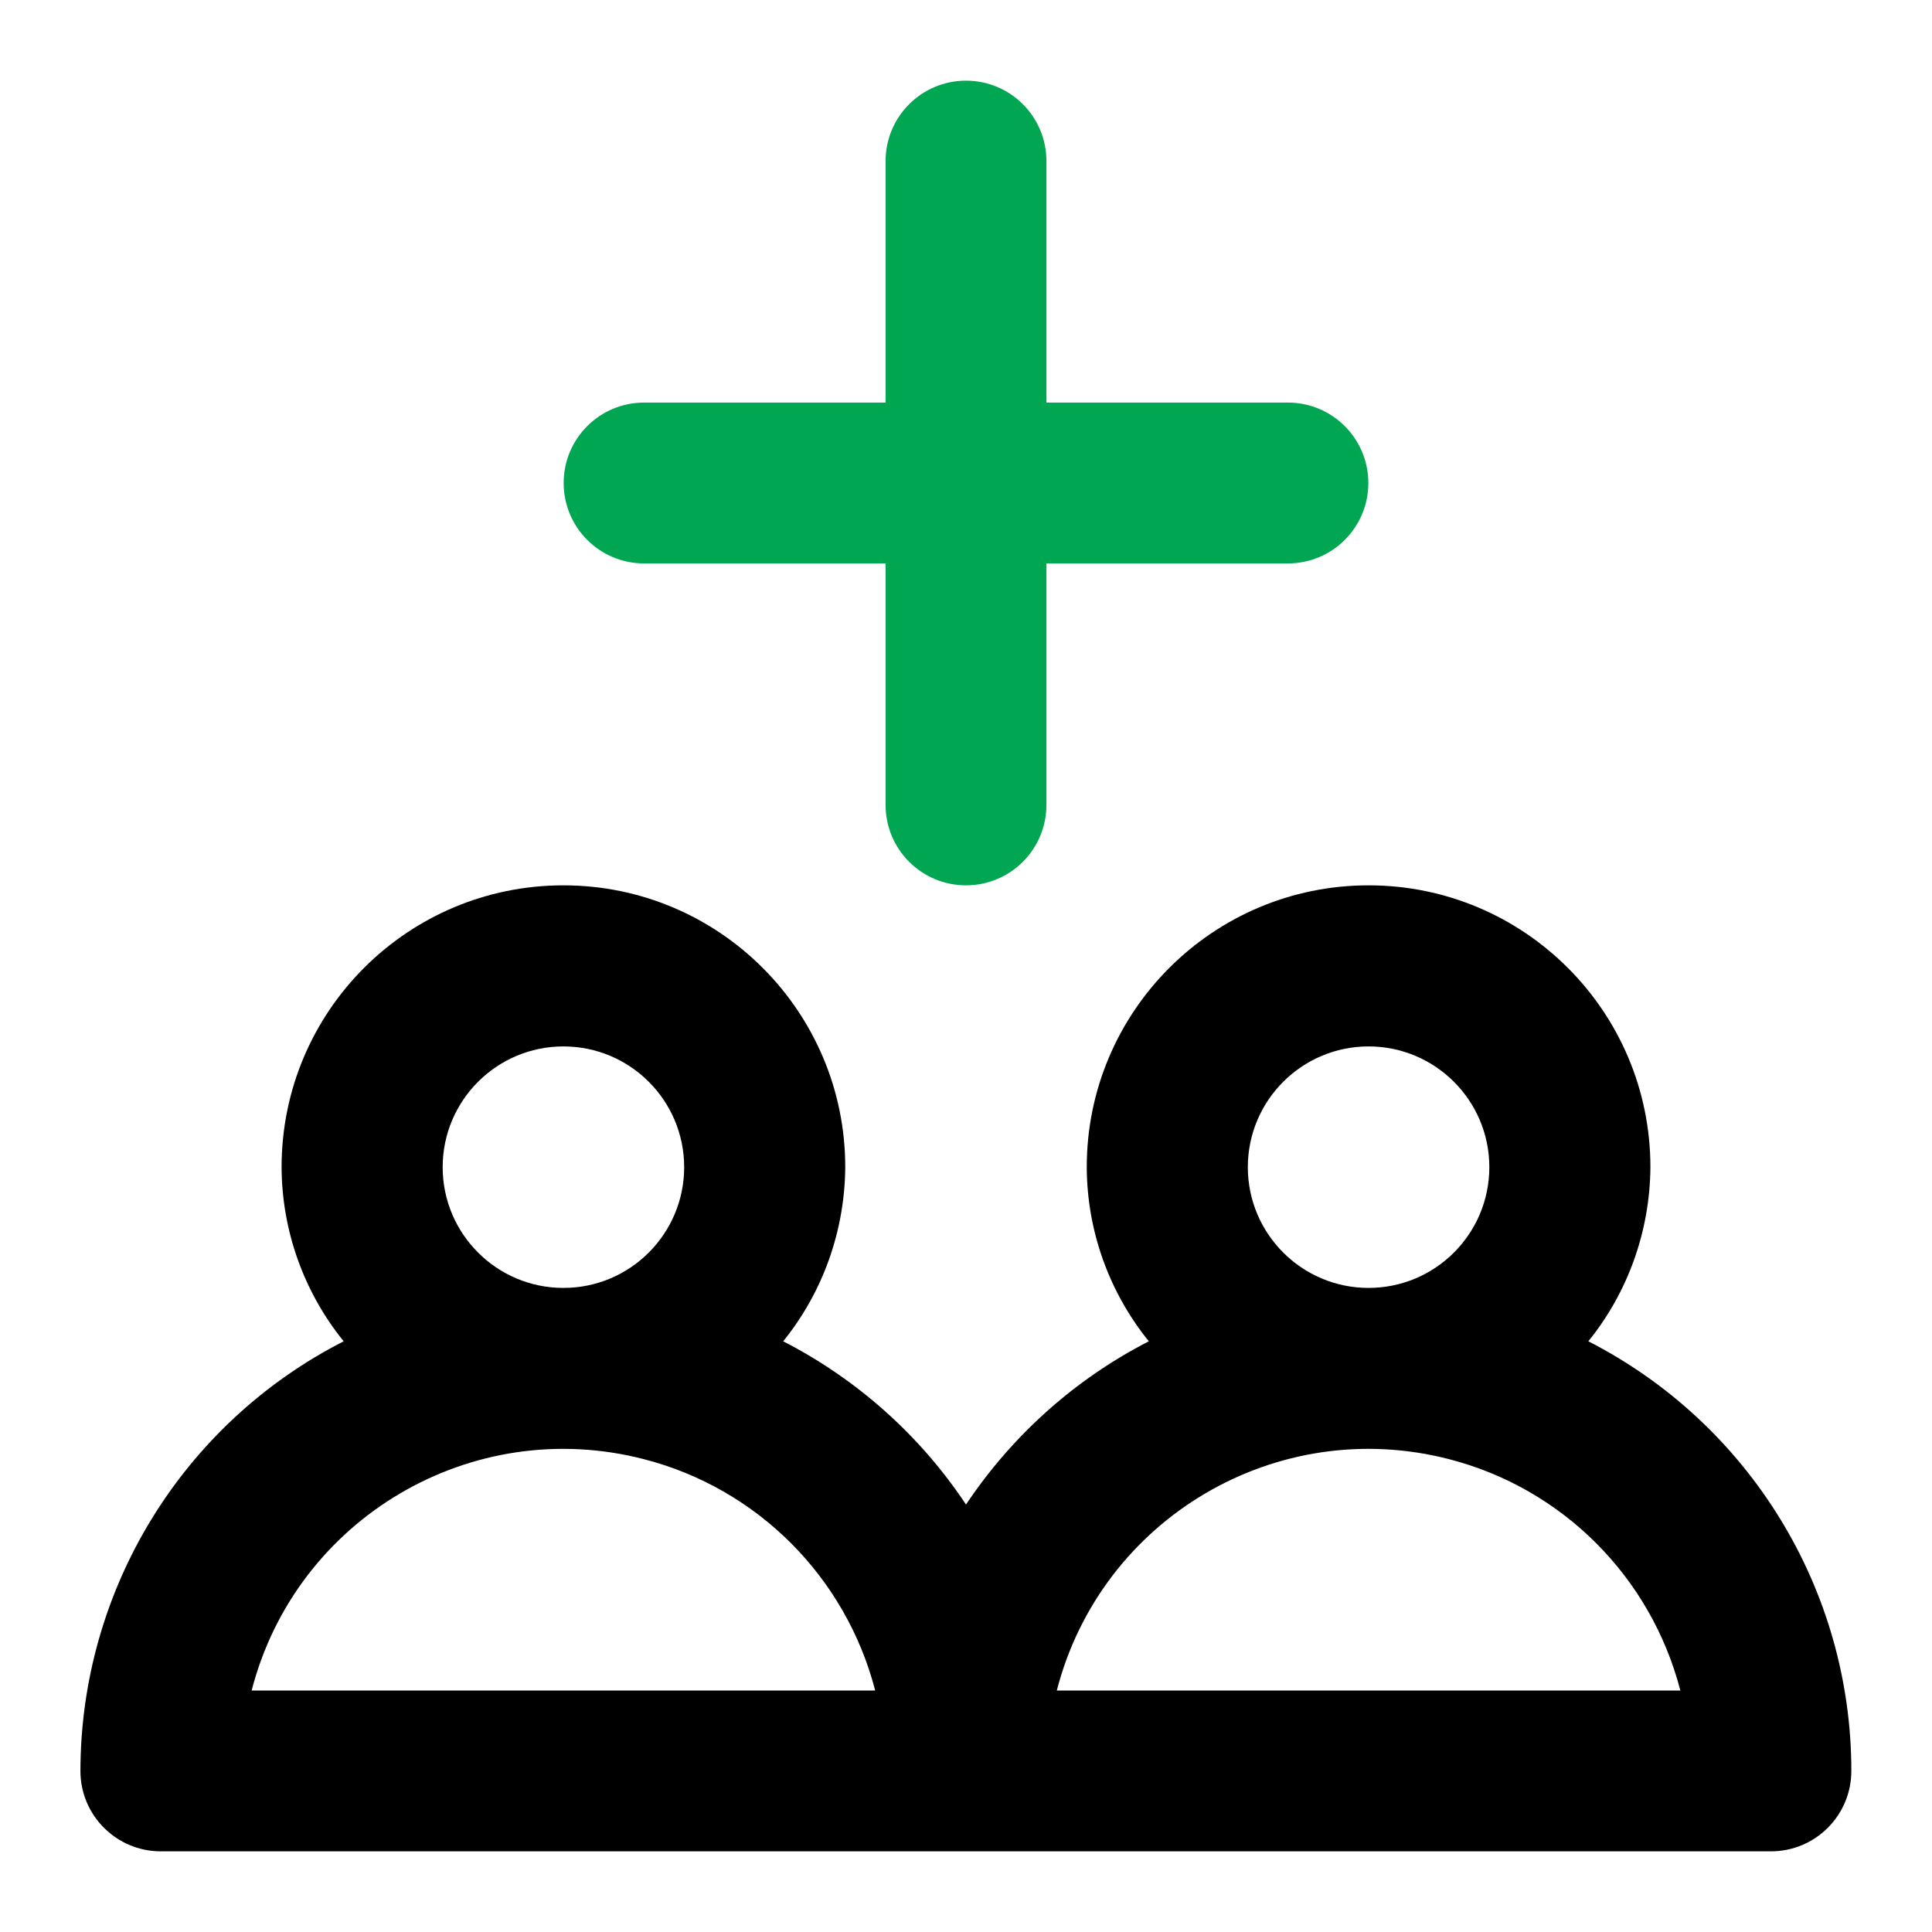
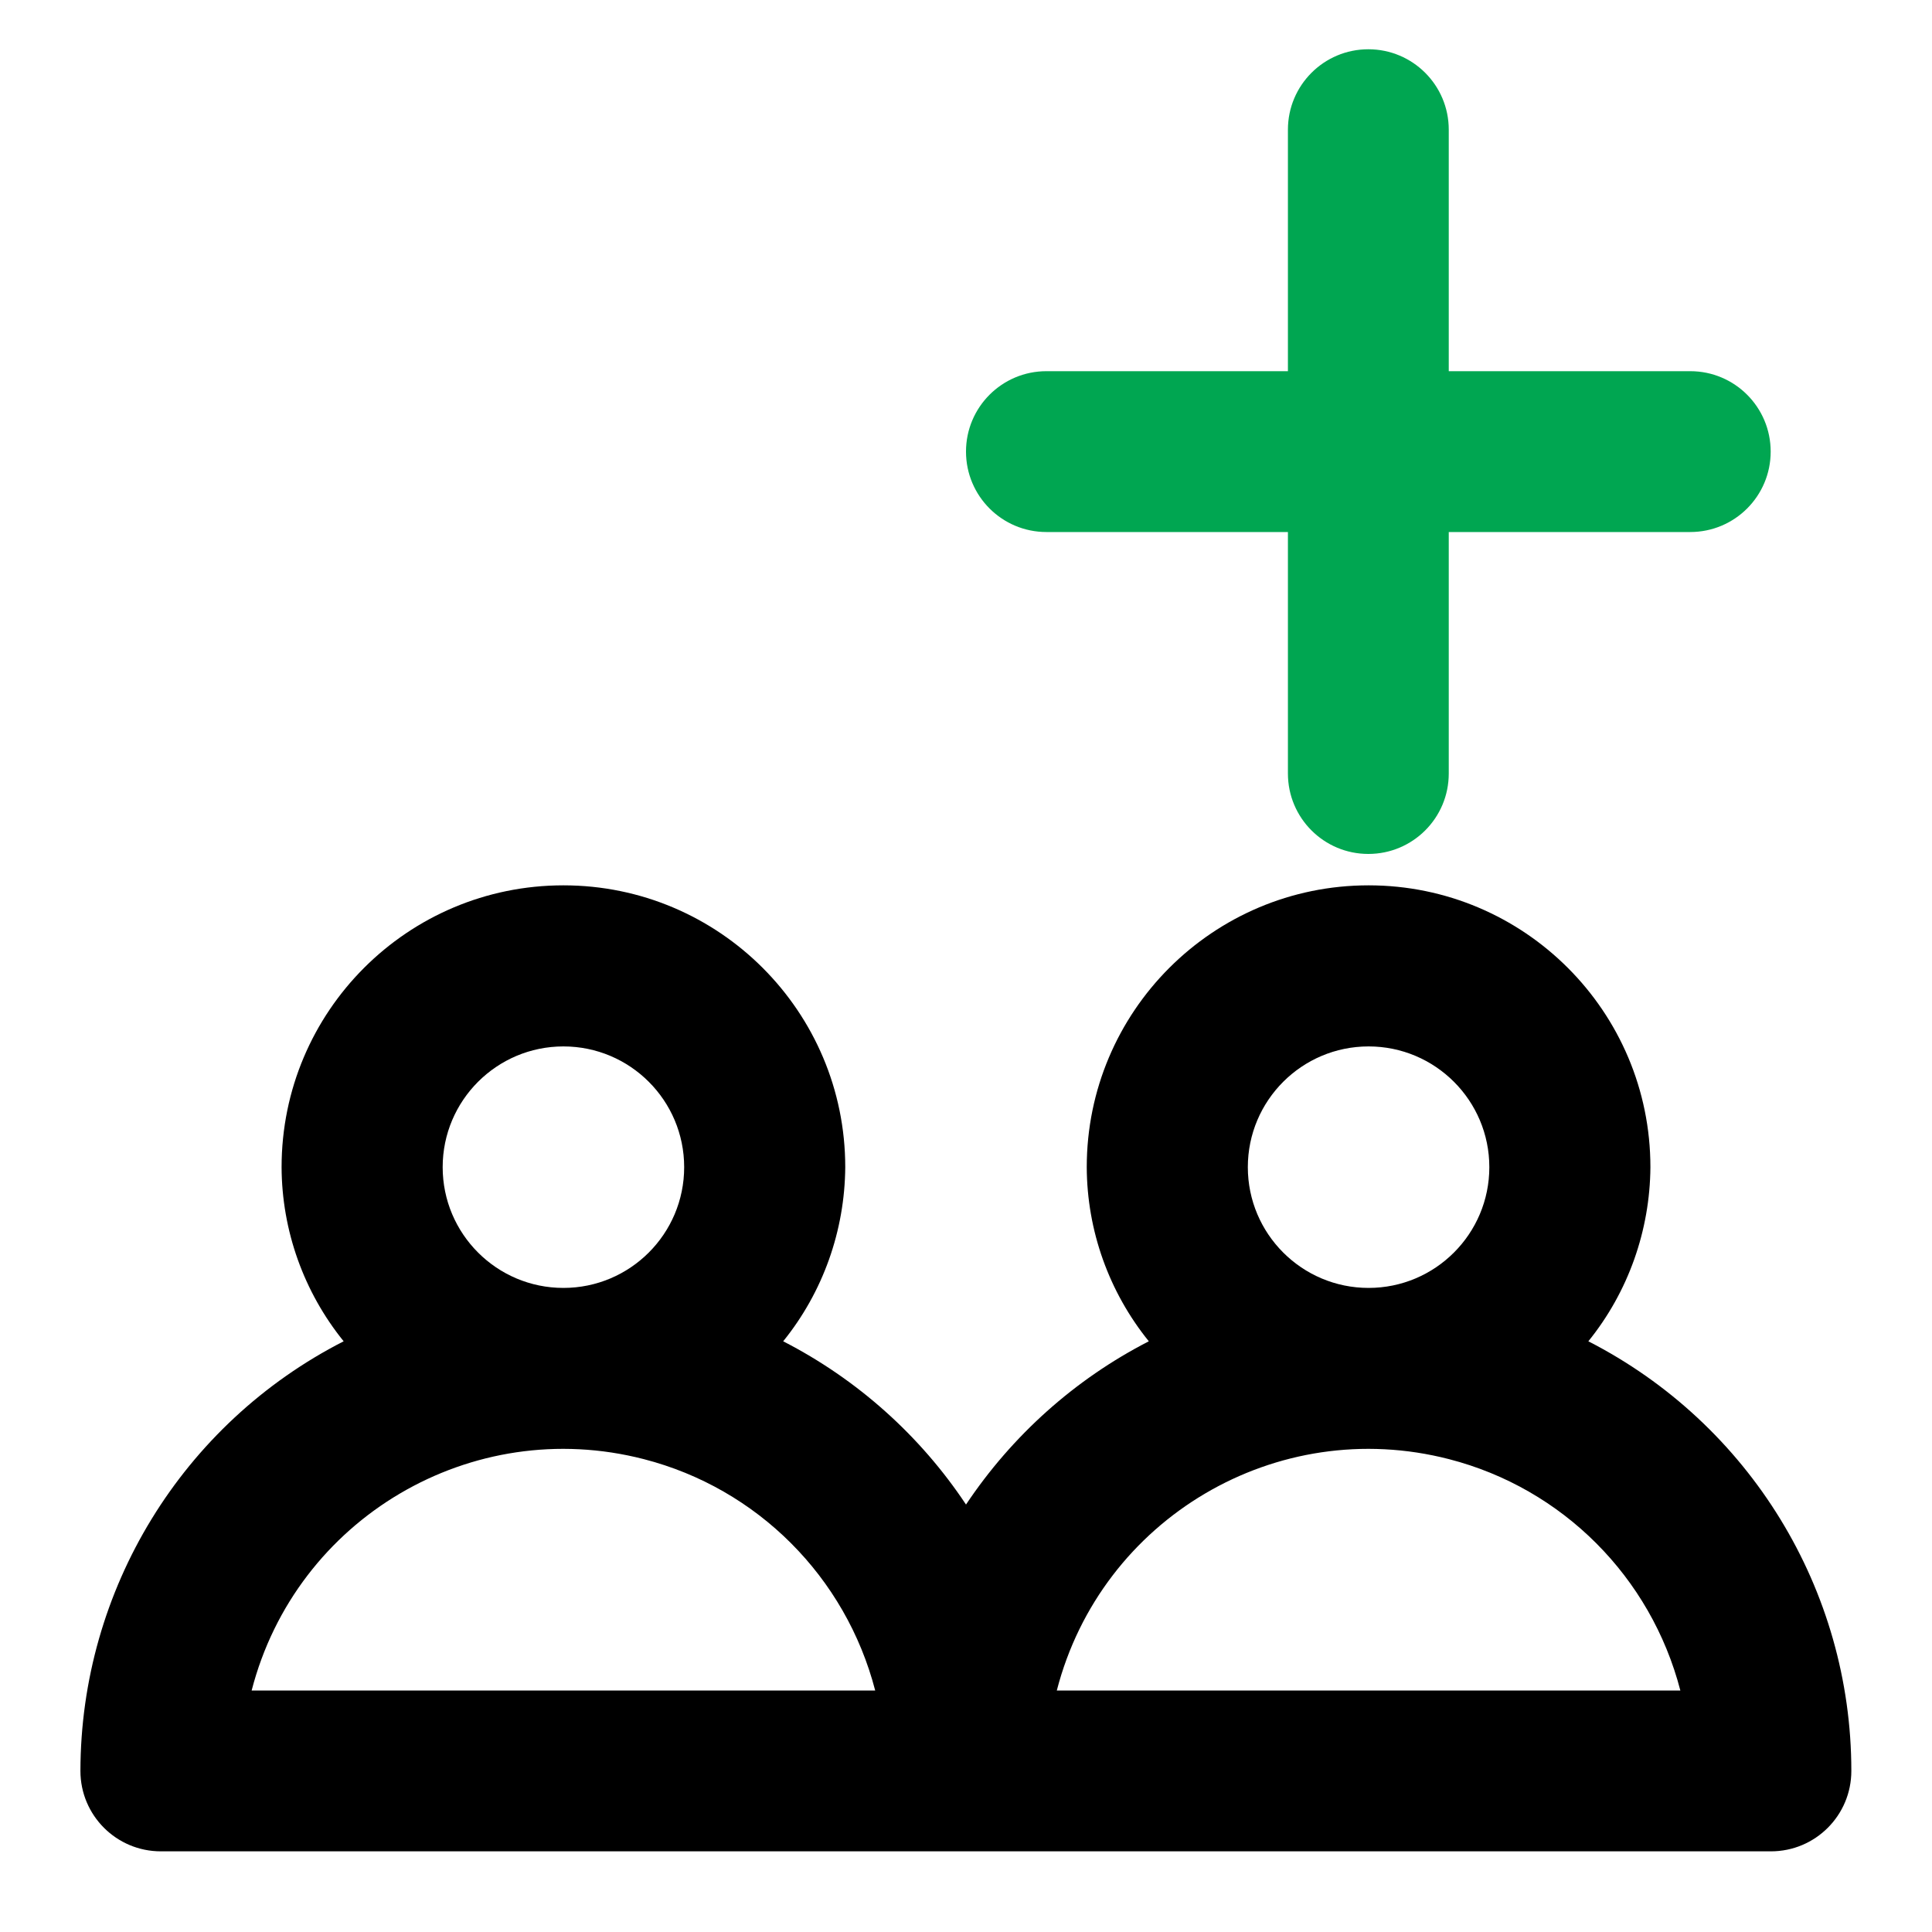
<svg xmlns="http://www.w3.org/2000/svg" version="1.1" id="Layer_1" x="0px" y="0px" viewBox="0 0 800 800" style="enable-background:new 0 0 800 800;" xml:space="preserve">
  <style type="text/css">
	.st0{fill:#00A651;}
</style>
-   <path d="M657.7,555.4c16.5-20.4,25.5-45.8,25.7-72.1c0-64.4-52.2-116.7-116.7-116.7S450,418.9,450,483.3l0,0  c0.1,26.3,9.2,51.7,25.7,72.1c-30.6,15.7-56.6,39-75.7,67.6c-19-28.6-45.1-51.9-75.7-67.6c16.5-20.4,25.5-45.8,25.7-72.1  c0-64.4-52.2-116.7-116.7-116.7s-116.7,52.2-116.7,116.7l0,0c0.1,26.3,9.2,51.7,25.7,72.1c-66.8,34.1-108.9,102.8-109,177.9  c0,18.4,14.9,33.3,33.3,33.3h666.7c18.4,0,33.3-14.9,33.3-33.3C766.6,658.3,724.5,589.6,657.7,555.4z M233.3,433.3  c27.6,0,50,22.4,50,50c0,27.6-22.4,50-50,50s-50-22.4-50-50l0,0C183.3,455.7,205.7,433.3,233.3,433.3z M104.2,700  c18.4-71.3,91.1-114.2,162.4-95.8c47,12.1,83.6,48.8,95.8,95.8H104.2z M566.7,433.3c27.6,0,50,22.4,50,50c0,27.6-22.4,50-50,50  c-27.6,0-50-22.4-50-50l0,0C516.7,455.7,539.1,433.3,566.7,433.3z M437.6,700c18.4-71.3,91.1-114.2,162.4-95.8  c47,12.1,83.6,48.8,95.8,95.8H437.6z" />
-   <path class="st0" d="M366.7,333.3v-100h-100c-18.4,0-33.3-14.9-33.3-33.3s14.9-33.3,33.3-33.3h100v-100c0-18.4,14.9-33.3,33.3-33.3  s33.3,14.9,33.3,33.3v100h100c18.4,0,33.3,14.9,33.3,33.3s-14.9,33.3-33.3,33.3h-100v100c0,18.4-14.9,33.3-33.3,33.3  S366.7,351.7,366.7,333.3z" />
+   <path d="M657.7,555.4c16.5-20.4,25.5-45.8,25.7-72.1c0-64.4-52.2-116.7-116.7-116.7S450,418.9,450,483.3l0,0  c0.1,26.3,9.2,51.7,25.7,72.1c-30.6,15.7-56.6,39-75.7,67.6c-19-28.6-45.1-51.9-75.7-67.6c16.5-20.4,25.5-45.8,25.7-72.1  c0-64.4-52.2-116.7-116.7-116.7s-116.7,52.2-116.7,116.7l0,0c0.1,26.3,9.2,51.7,25.7,72.1c-66.8,34.1-108.9,102.8-109,177.9  c0,18.4,14.9,33.3,33.3,33.3h666.7c18.4,0,33.3-14.9,33.3-33.3C766.6,658.3,724.5,589.6,657.7,555.4z M233.3,433.3  c27.6,0,50,22.4,50,50s-22.4,50-50,50s-50-22.4-50-50l0,0C183.3,455.7,205.7,433.3,233.3,433.3z M104.2,700  c18.4-71.3,91.1-114.2,162.4-95.8c47,12.1,83.6,48.8,95.8,95.8H104.2z M566.7,433.3c27.6,0,50,22.4,50,50s-22.4,50-50,50  s-50-22.4-50-50l0,0C516.7,455.7,539.1,433.3,566.7,433.3z M437.6,700c18.4-71.3,91.1-114.2,162.4-95.8c47,12.1,83.6,48.8,95.8,95.8  H437.6z" />
+   <path class="st0" d="M533.3,320.3v-100h-100c-18.4,0-33.3-14.9-33.3-33.3s14.9-33.3,33.3-33.3h100v-100c0-18.4,14.9-33.3,33.3-33.3  c18.4,0,33.3,14.9,33.3,33.3v100h100c18.4,0,33.3,14.9,33.3,33.3s-14.9,33.3-33.3,33.3h-100v100c0,18.4-14.9,33.3-33.3,33.3  C548.2,353.6,533.3,338.7,533.3,320.3z" />
</svg>
